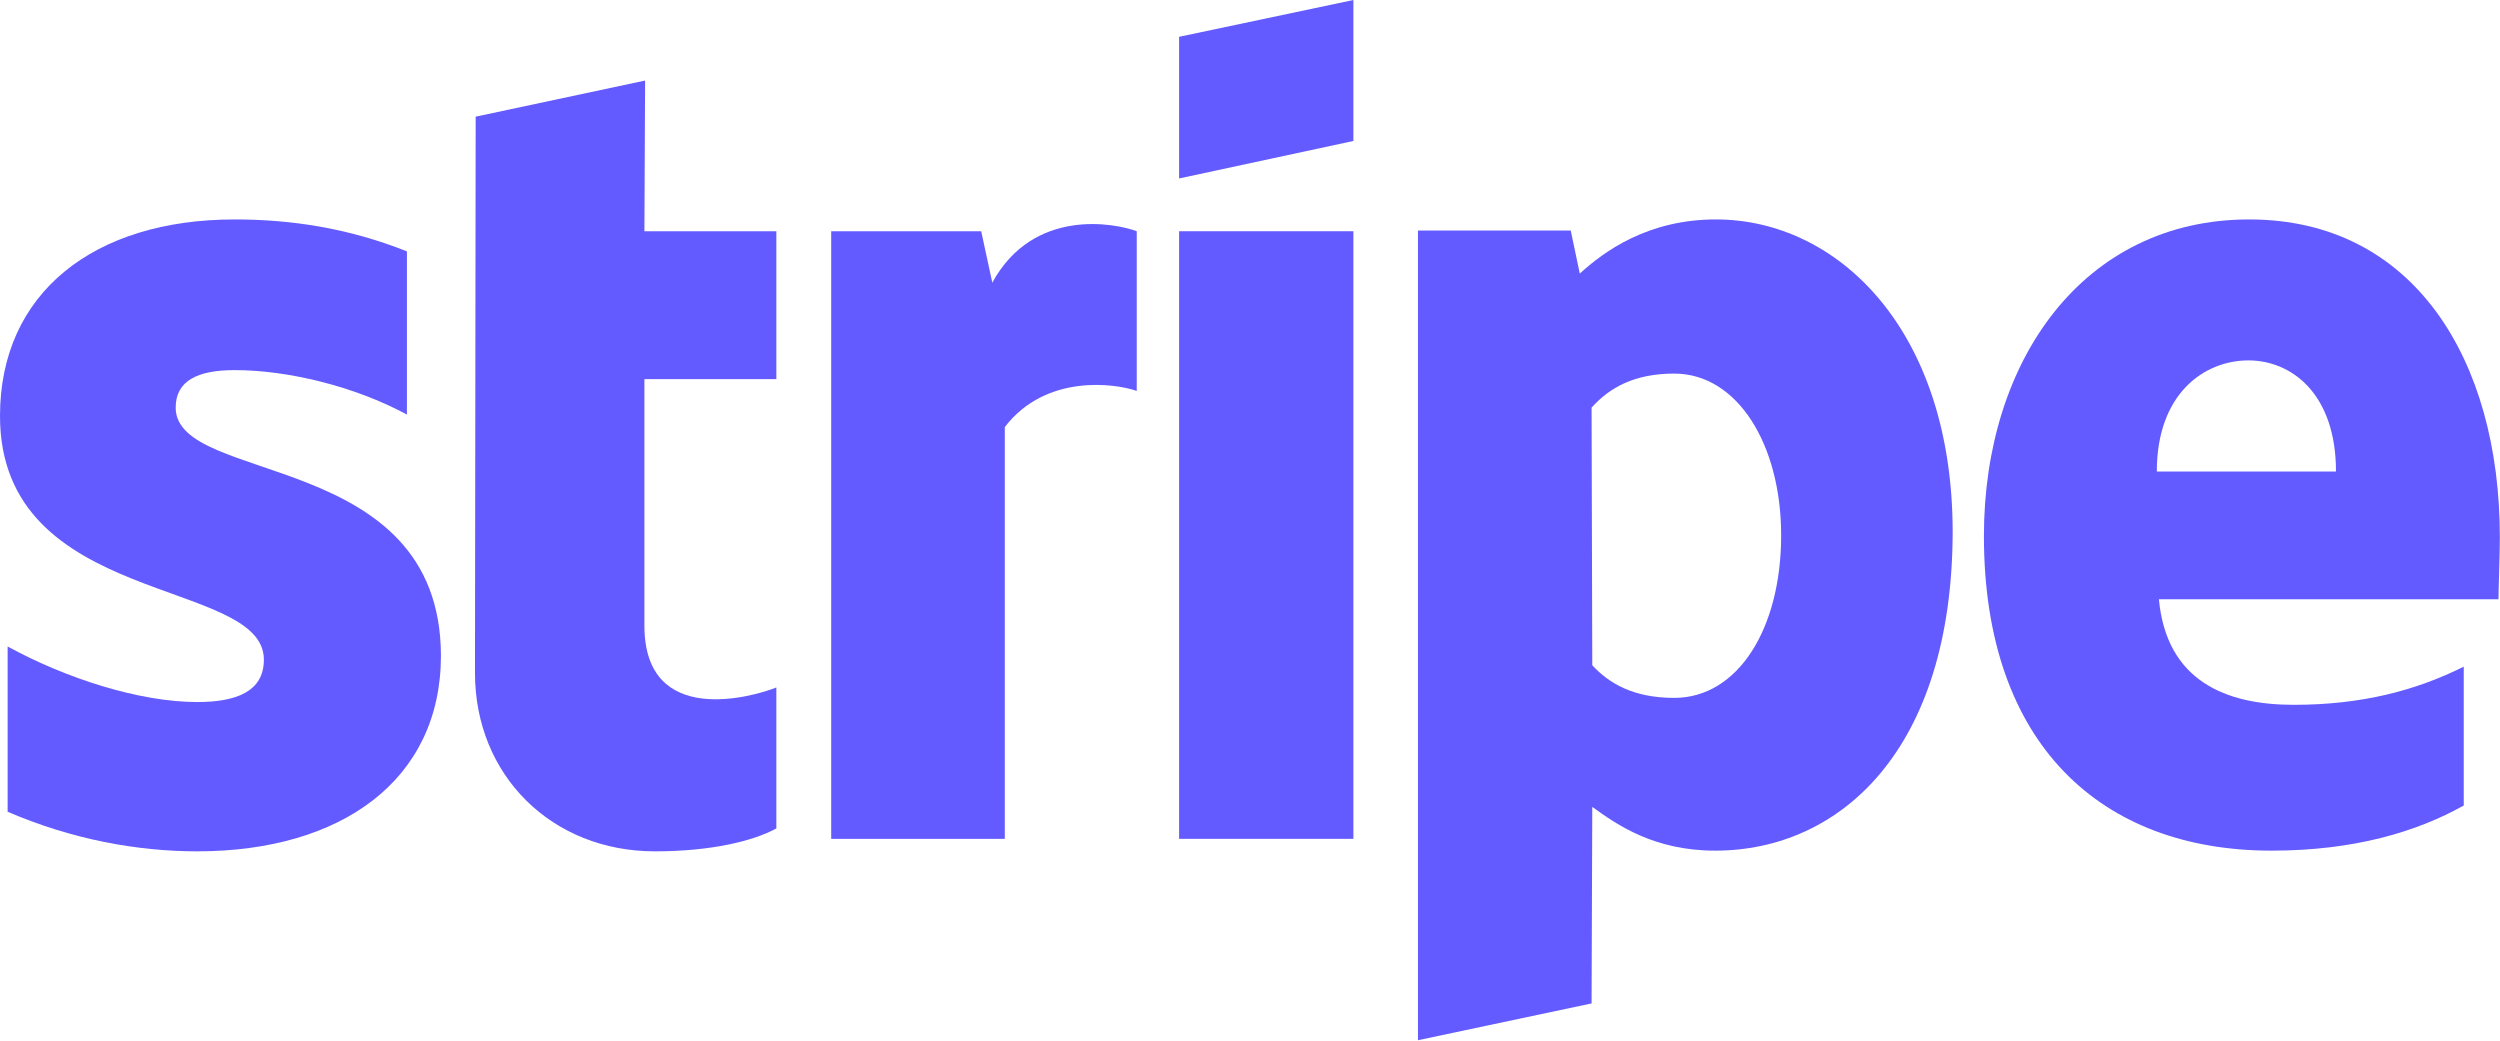
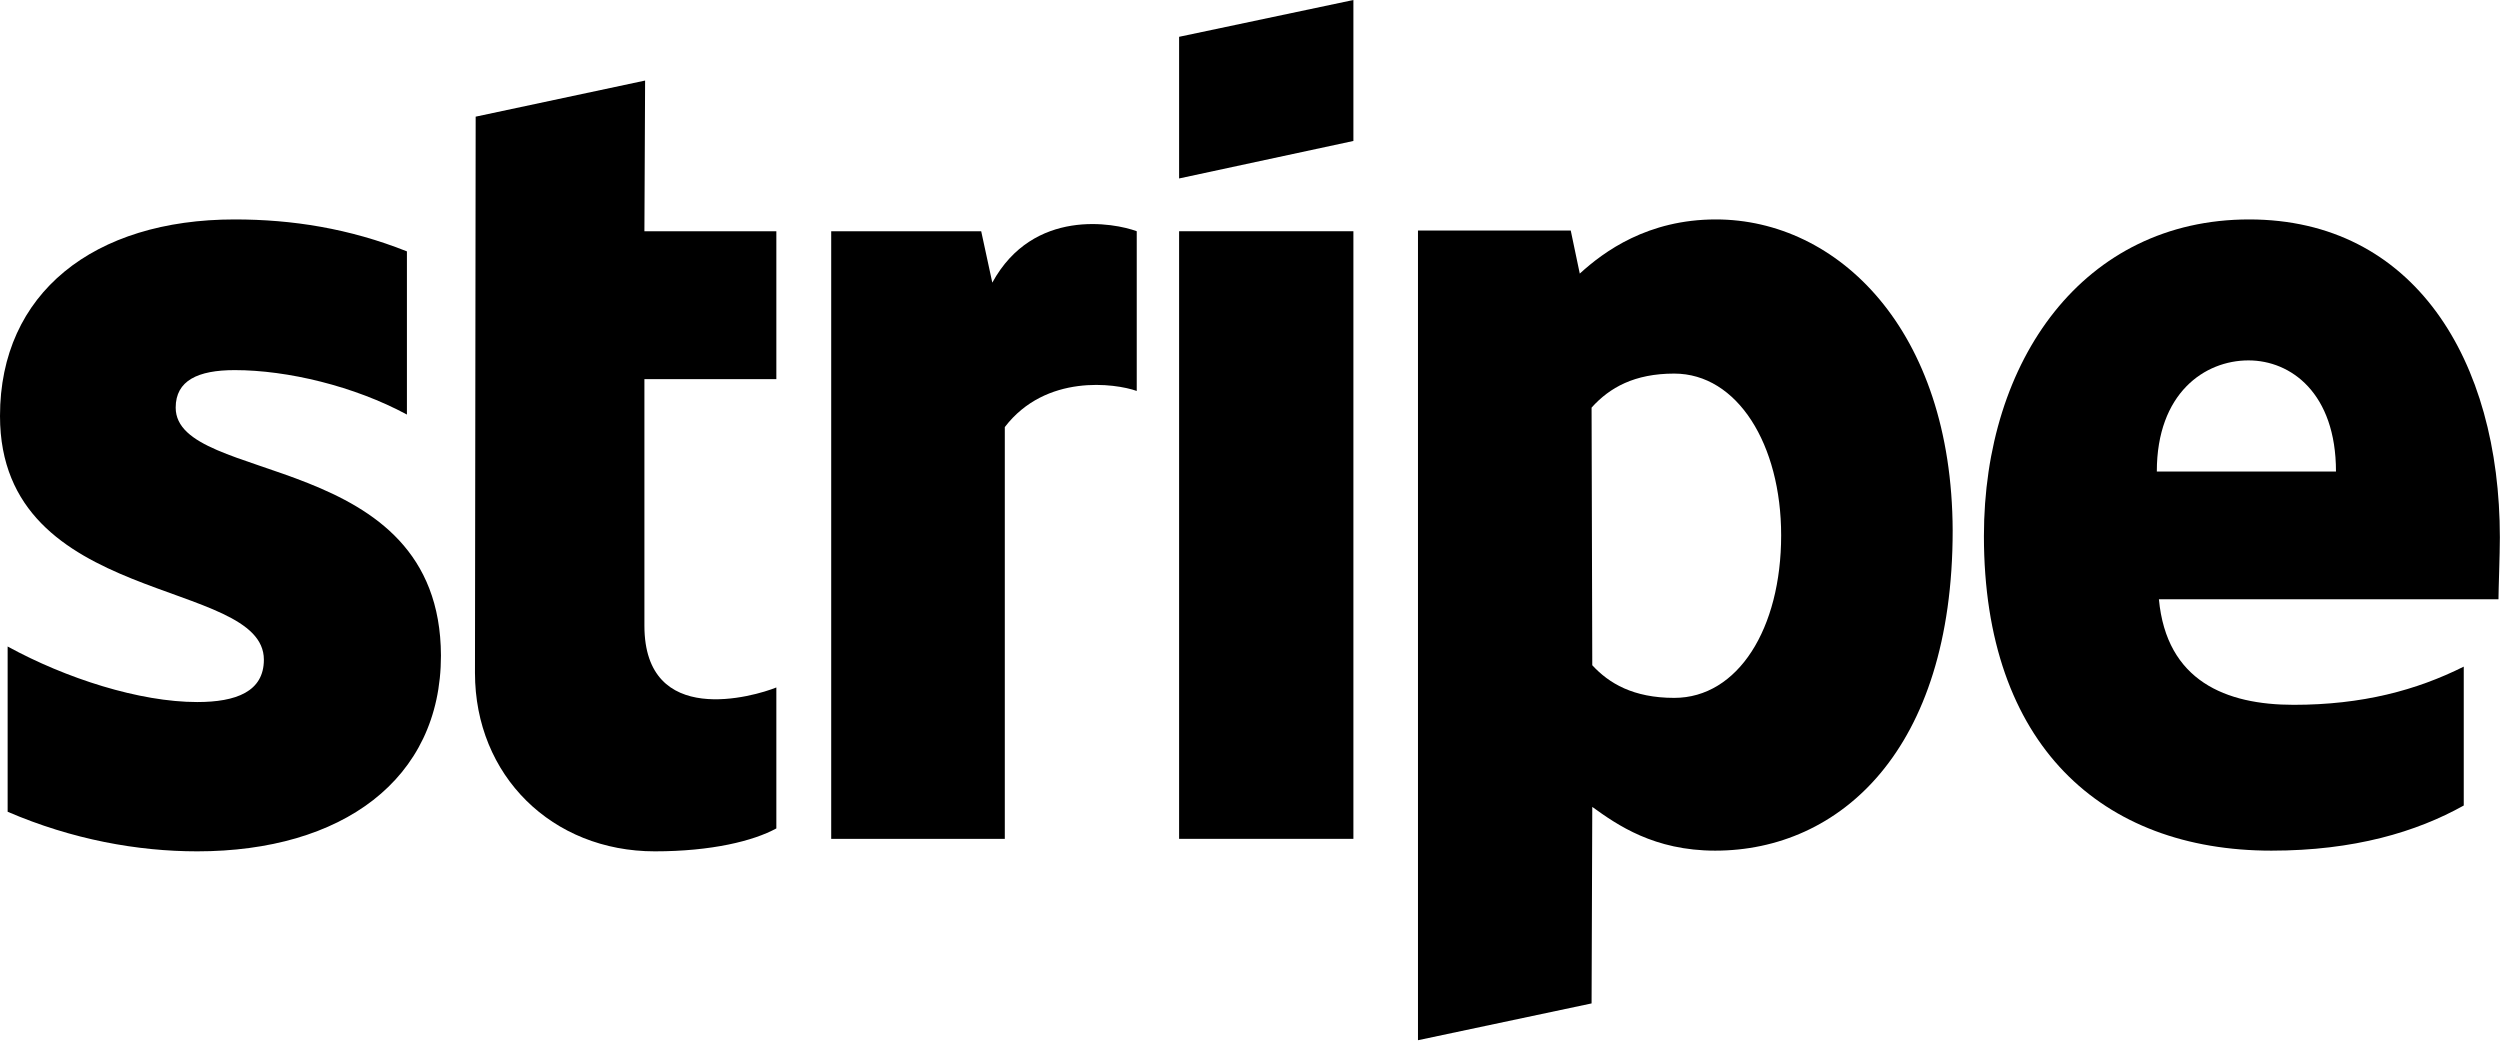
<svg xmlns="http://www.w3.org/2000/svg" version="1.1" id="Layer_1" x="0px" y="0px" style="enable-background:new 0 0 468 222.5;" xml:space="preserve" viewBox="54 36 360.02 149.84">
-   <style type="text/css"> 	.st0{fill-rule:evenodd;clip-rule:evenodd;fill:#635BFF;} </style>
+   <style type="text/css"> 	.st0{fill-rule:evenodd;clip-rule:evenodd;fill:#000000;} </style>
  <g>
    <path class="st0" d="M414,113.4c0-25.6-12.4-45.8-36.1-45.8c-23.8,0-38.2,20.2-38.2,45.6c0,30.1,17,45.3,41.4,45.3   c11.9,0,20.9-2.7,27.7-6.5v-20c-6.8,3.4-14.6,5.5-24.5,5.5c-9.7,0-18.3-3.4-19.4-15.2h48.9C413.8,121,414,115.8,414,113.4z    M364.6,103.9c0-11.3,6.9-16,13.2-16c6.1,0,12.6,4.7,12.6,16H364.6z" />
    <path class="st0" d="M301.1,67.6c-9.8,0-16.1,4.6-19.6,7.8l-1.3-6.2h-22v116.6l25-5.3l0.1-28.3c3.6,2.6,8.9,6.3,17.7,6.3   c17.9,0,34.2-14.4,34.2-46.1C335.1,83.4,318.6,67.6,301.1,67.6z M295.1,136.5c-5.9,0-9.4-2.1-11.8-4.7l-0.1-37.1   c2.6-2.9,6.2-4.9,11.9-4.9c9.1,0,15.4,10.2,15.4,23.3C310.5,126.5,304.3,136.5,295.1,136.5z" />
    <polygon class="st0" points="223.8,61.7 248.9,56.3 248.9,36 223.8,41.3  " />
    <rect x="223.8" y="69.3" class="st0" width="25.1" height="87.5" />
    <path class="st0" d="M196.9,76.7l-1.6-7.4h-21.6v87.5h25V97.5c5.9-7.7,15.9-6.3,19-5.2v-23C214.5,68.1,202.8,65.9,196.9,76.7z" />
    <path class="st0" d="M146.9,47.6l-24.4,5.2l-0.1,80.1c0,14.8,11.1,25.7,25.9,25.7c8.2,0,14.2-1.5,17.5-3.3V135   c-3.2,1.3-19,5.9-19-8.9V90.6h19V69.3h-19L146.9,47.6z" />
    <path class="st0" d="M79.3,94.7c0-3.9,3.2-5.4,8.5-5.4c7.6,0,17.2,2.3,24.8,6.4V72.2c-8.3-3.3-16.5-4.6-24.8-4.6   C67.5,67.6,54,78.2,54,95.9c0,27.6,38,23.2,38,35.1c0,4.6-4,6.1-9.6,6.1c-8.3,0-18.9-3.4-27.3-8v23.8c9.3,4,18.7,5.7,27.3,5.7   c20.8,0,35.1-10.3,35.1-28.2C117.4,100.6,79.3,105.9,79.3,94.7z" />
  </g>
</svg>
